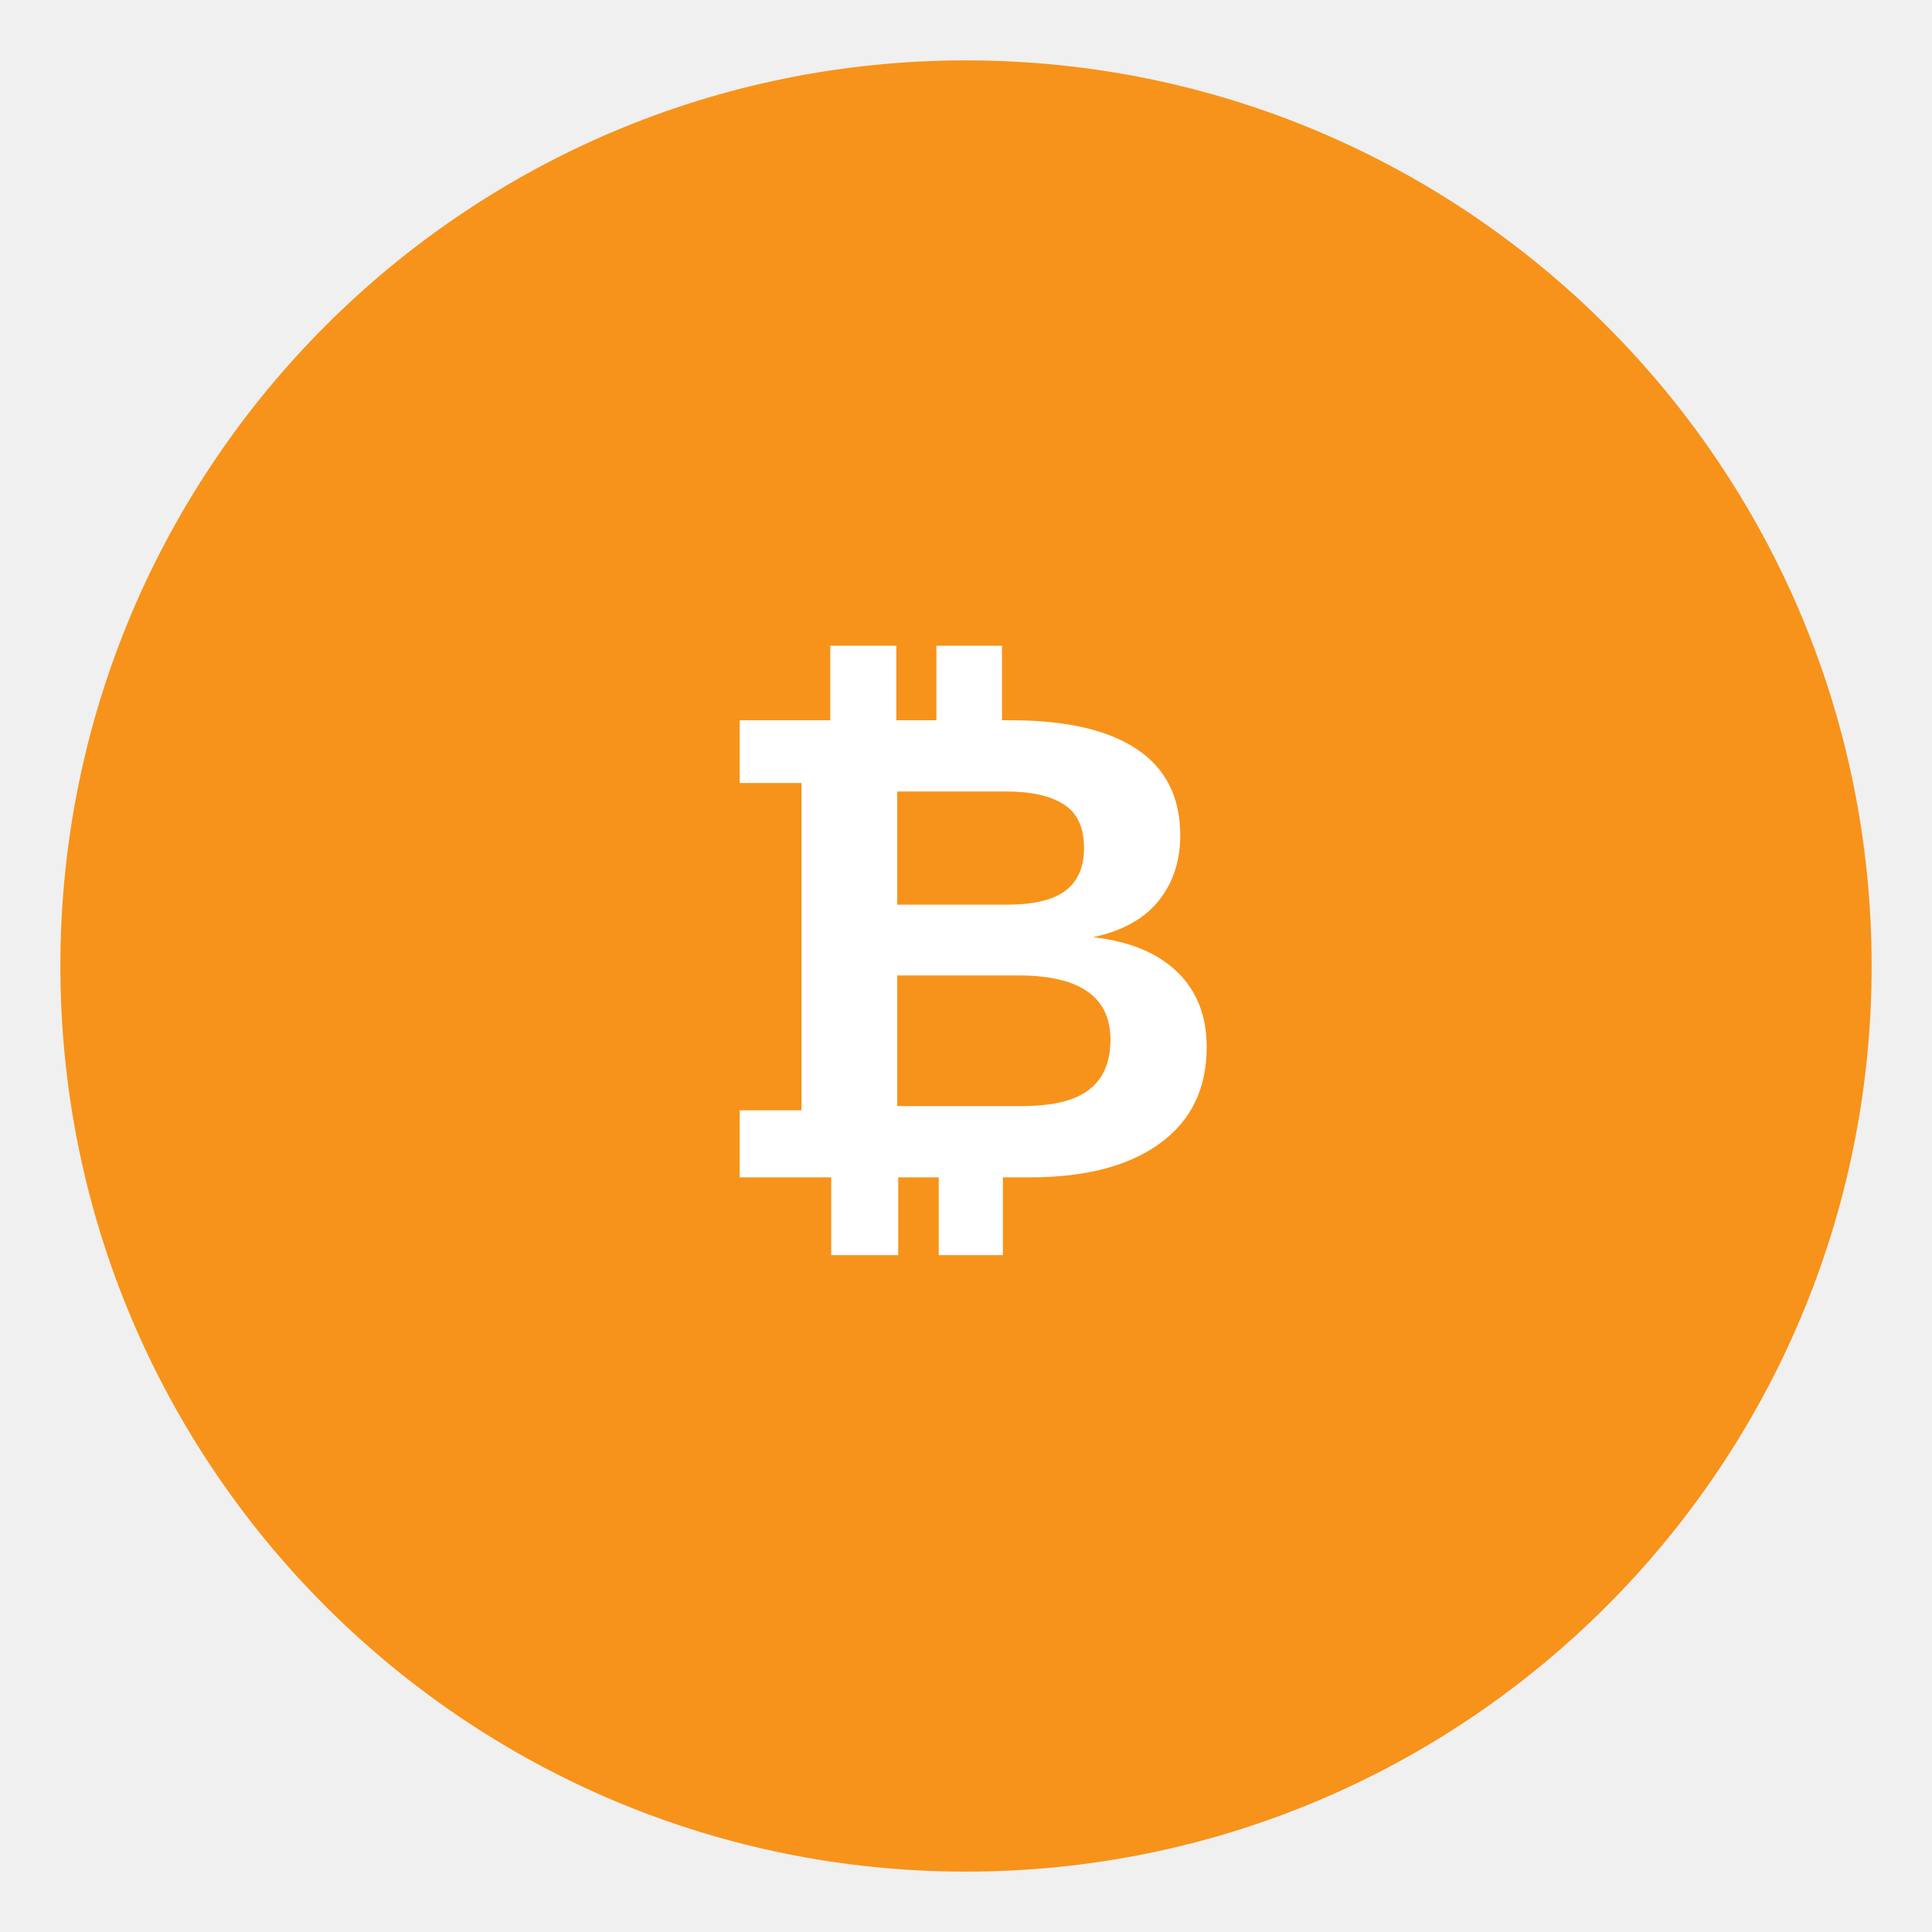
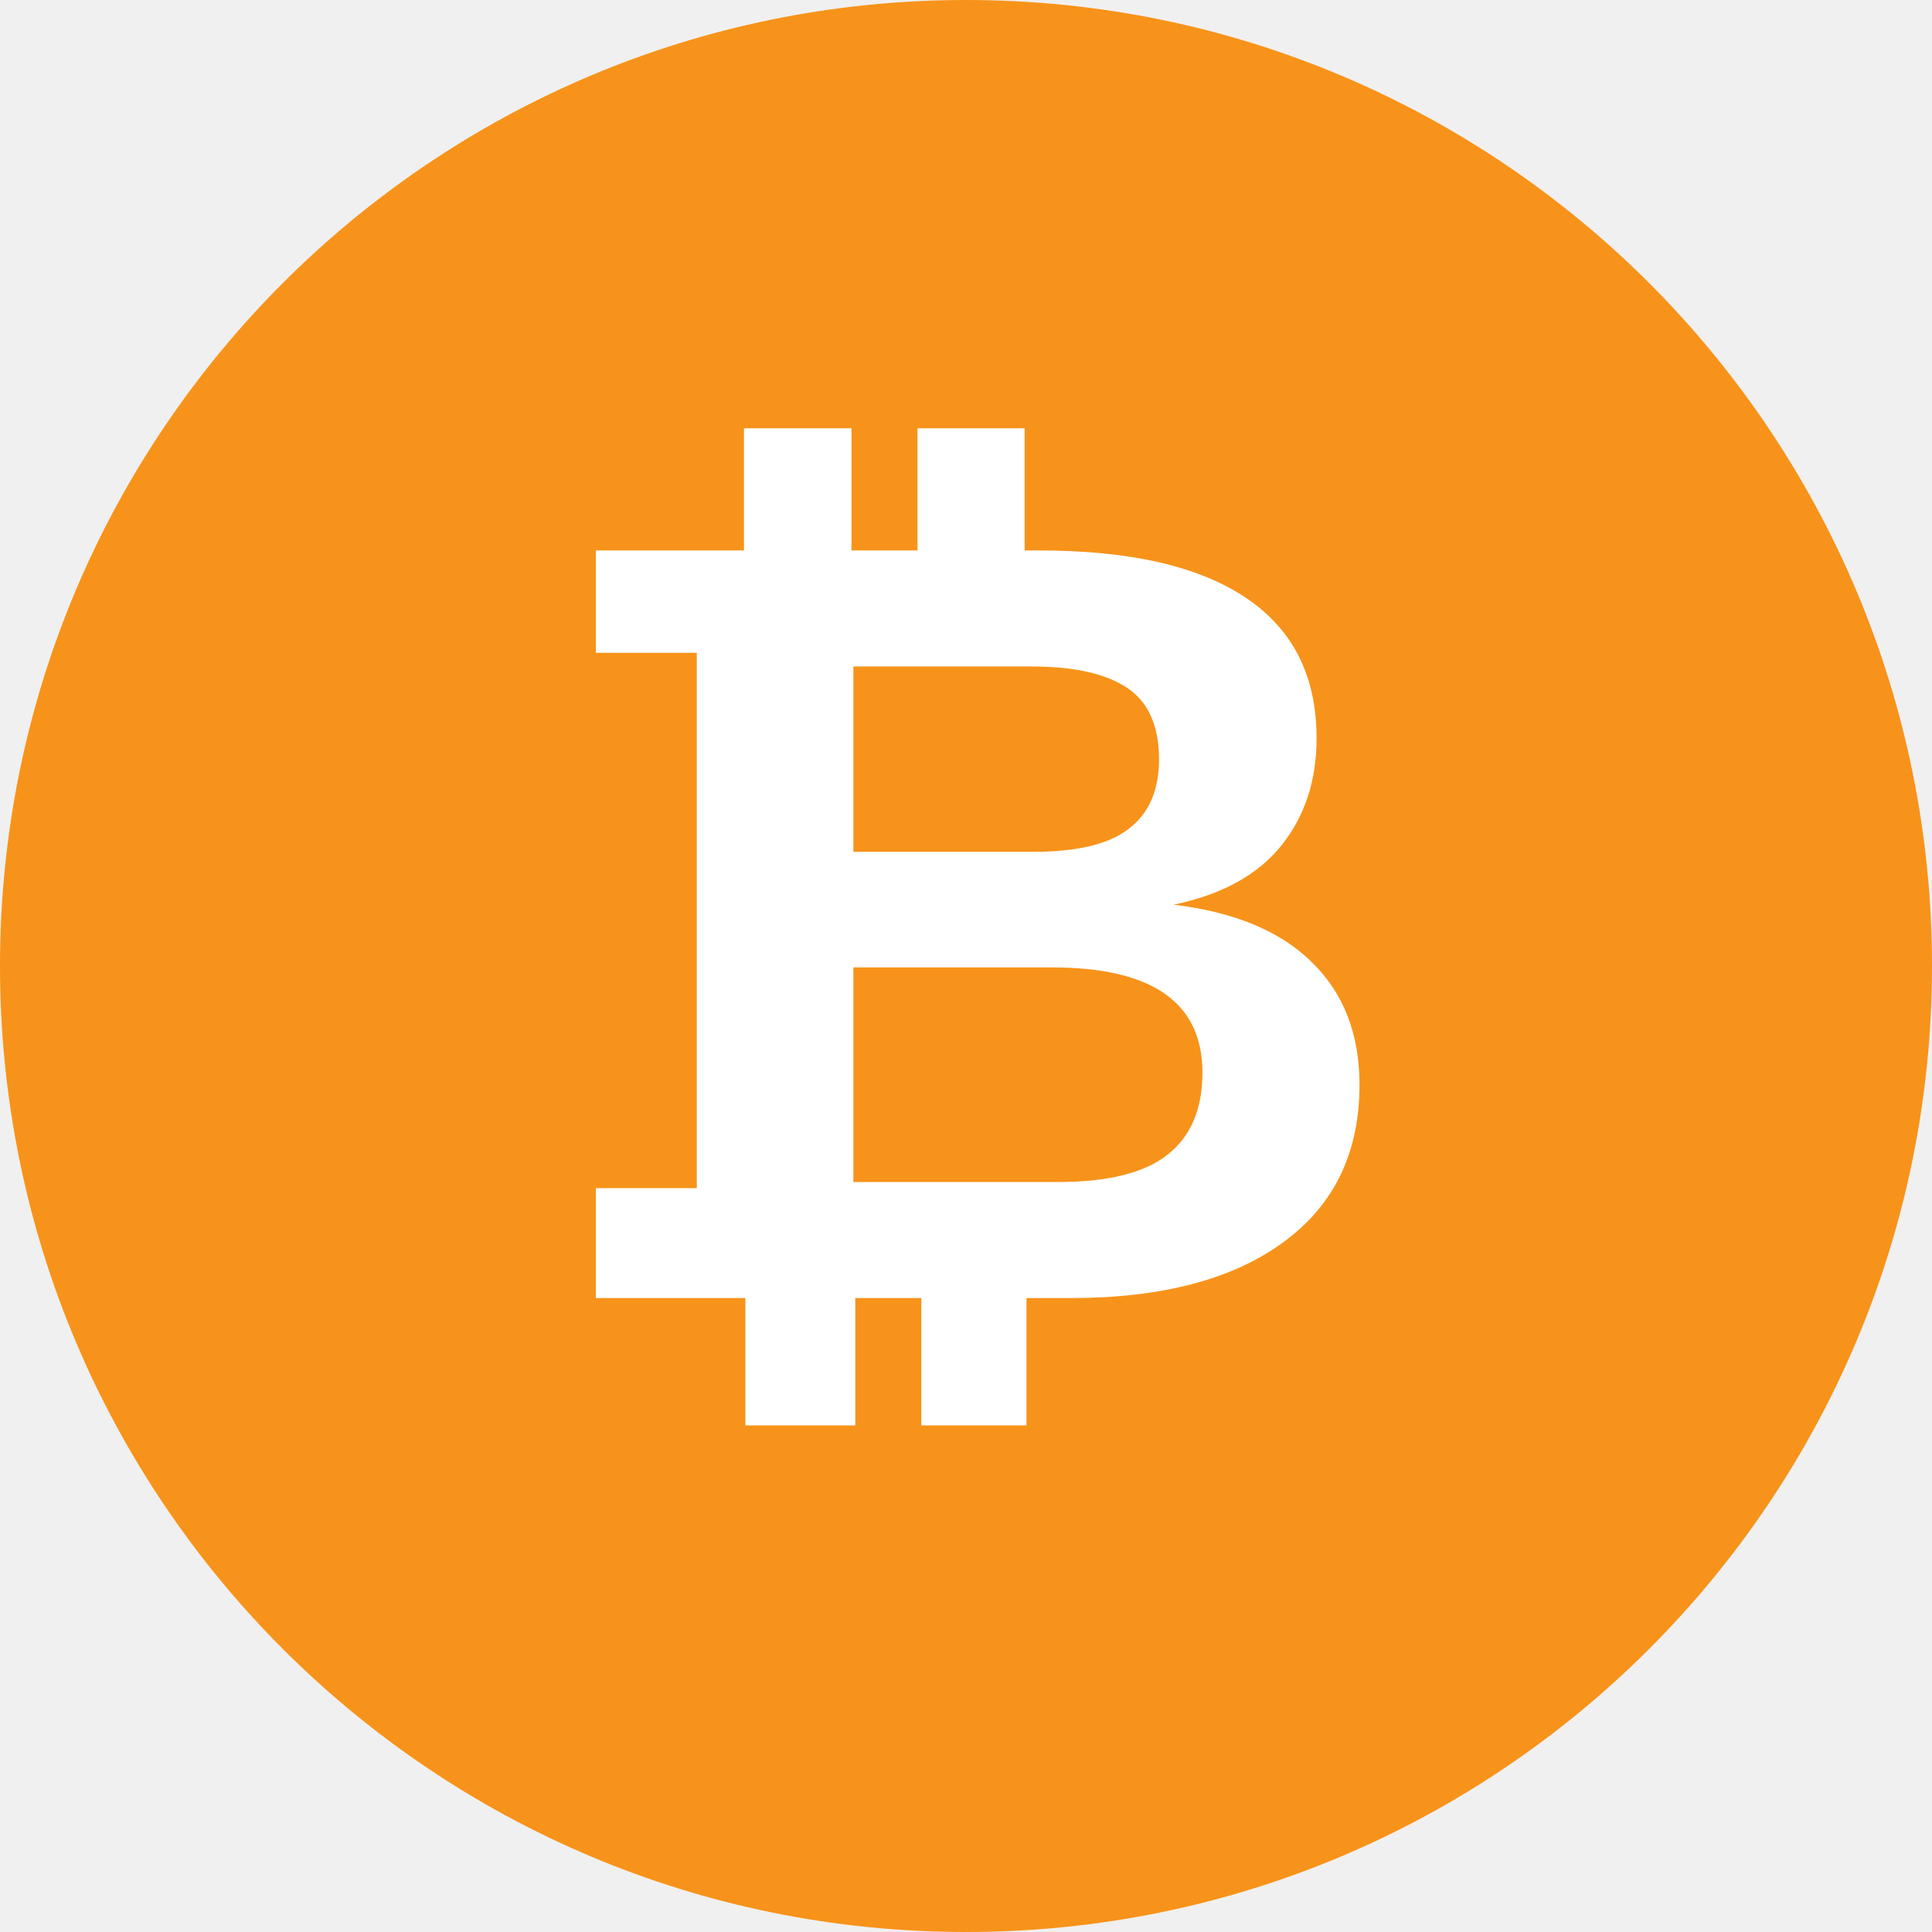
- <svg xmlns="http://www.w3.org/2000/svg" width="64" height="64" viewBox="0 0 64 64">
-   <circle cx="32" cy="32" r="30" fill="#F7931A" />
-   <text x="32" y="39" text-anchor="middle" font-family="Arial,Helvetica,sans-serif" font-size="22" font-weight="700" fill="white">₿</text>
+ <svg xmlns="http://www.w3.org/2000/svg" viewBox="0 0 64 64">
+   <circle cx="32" cy="32" r="32" fill="#F7931A" />
+   <text x="32" y="43" text-anchor="middle" font-family="Arial" font-size="36" font-weight="700" fill="white">₿</text>
</svg>
